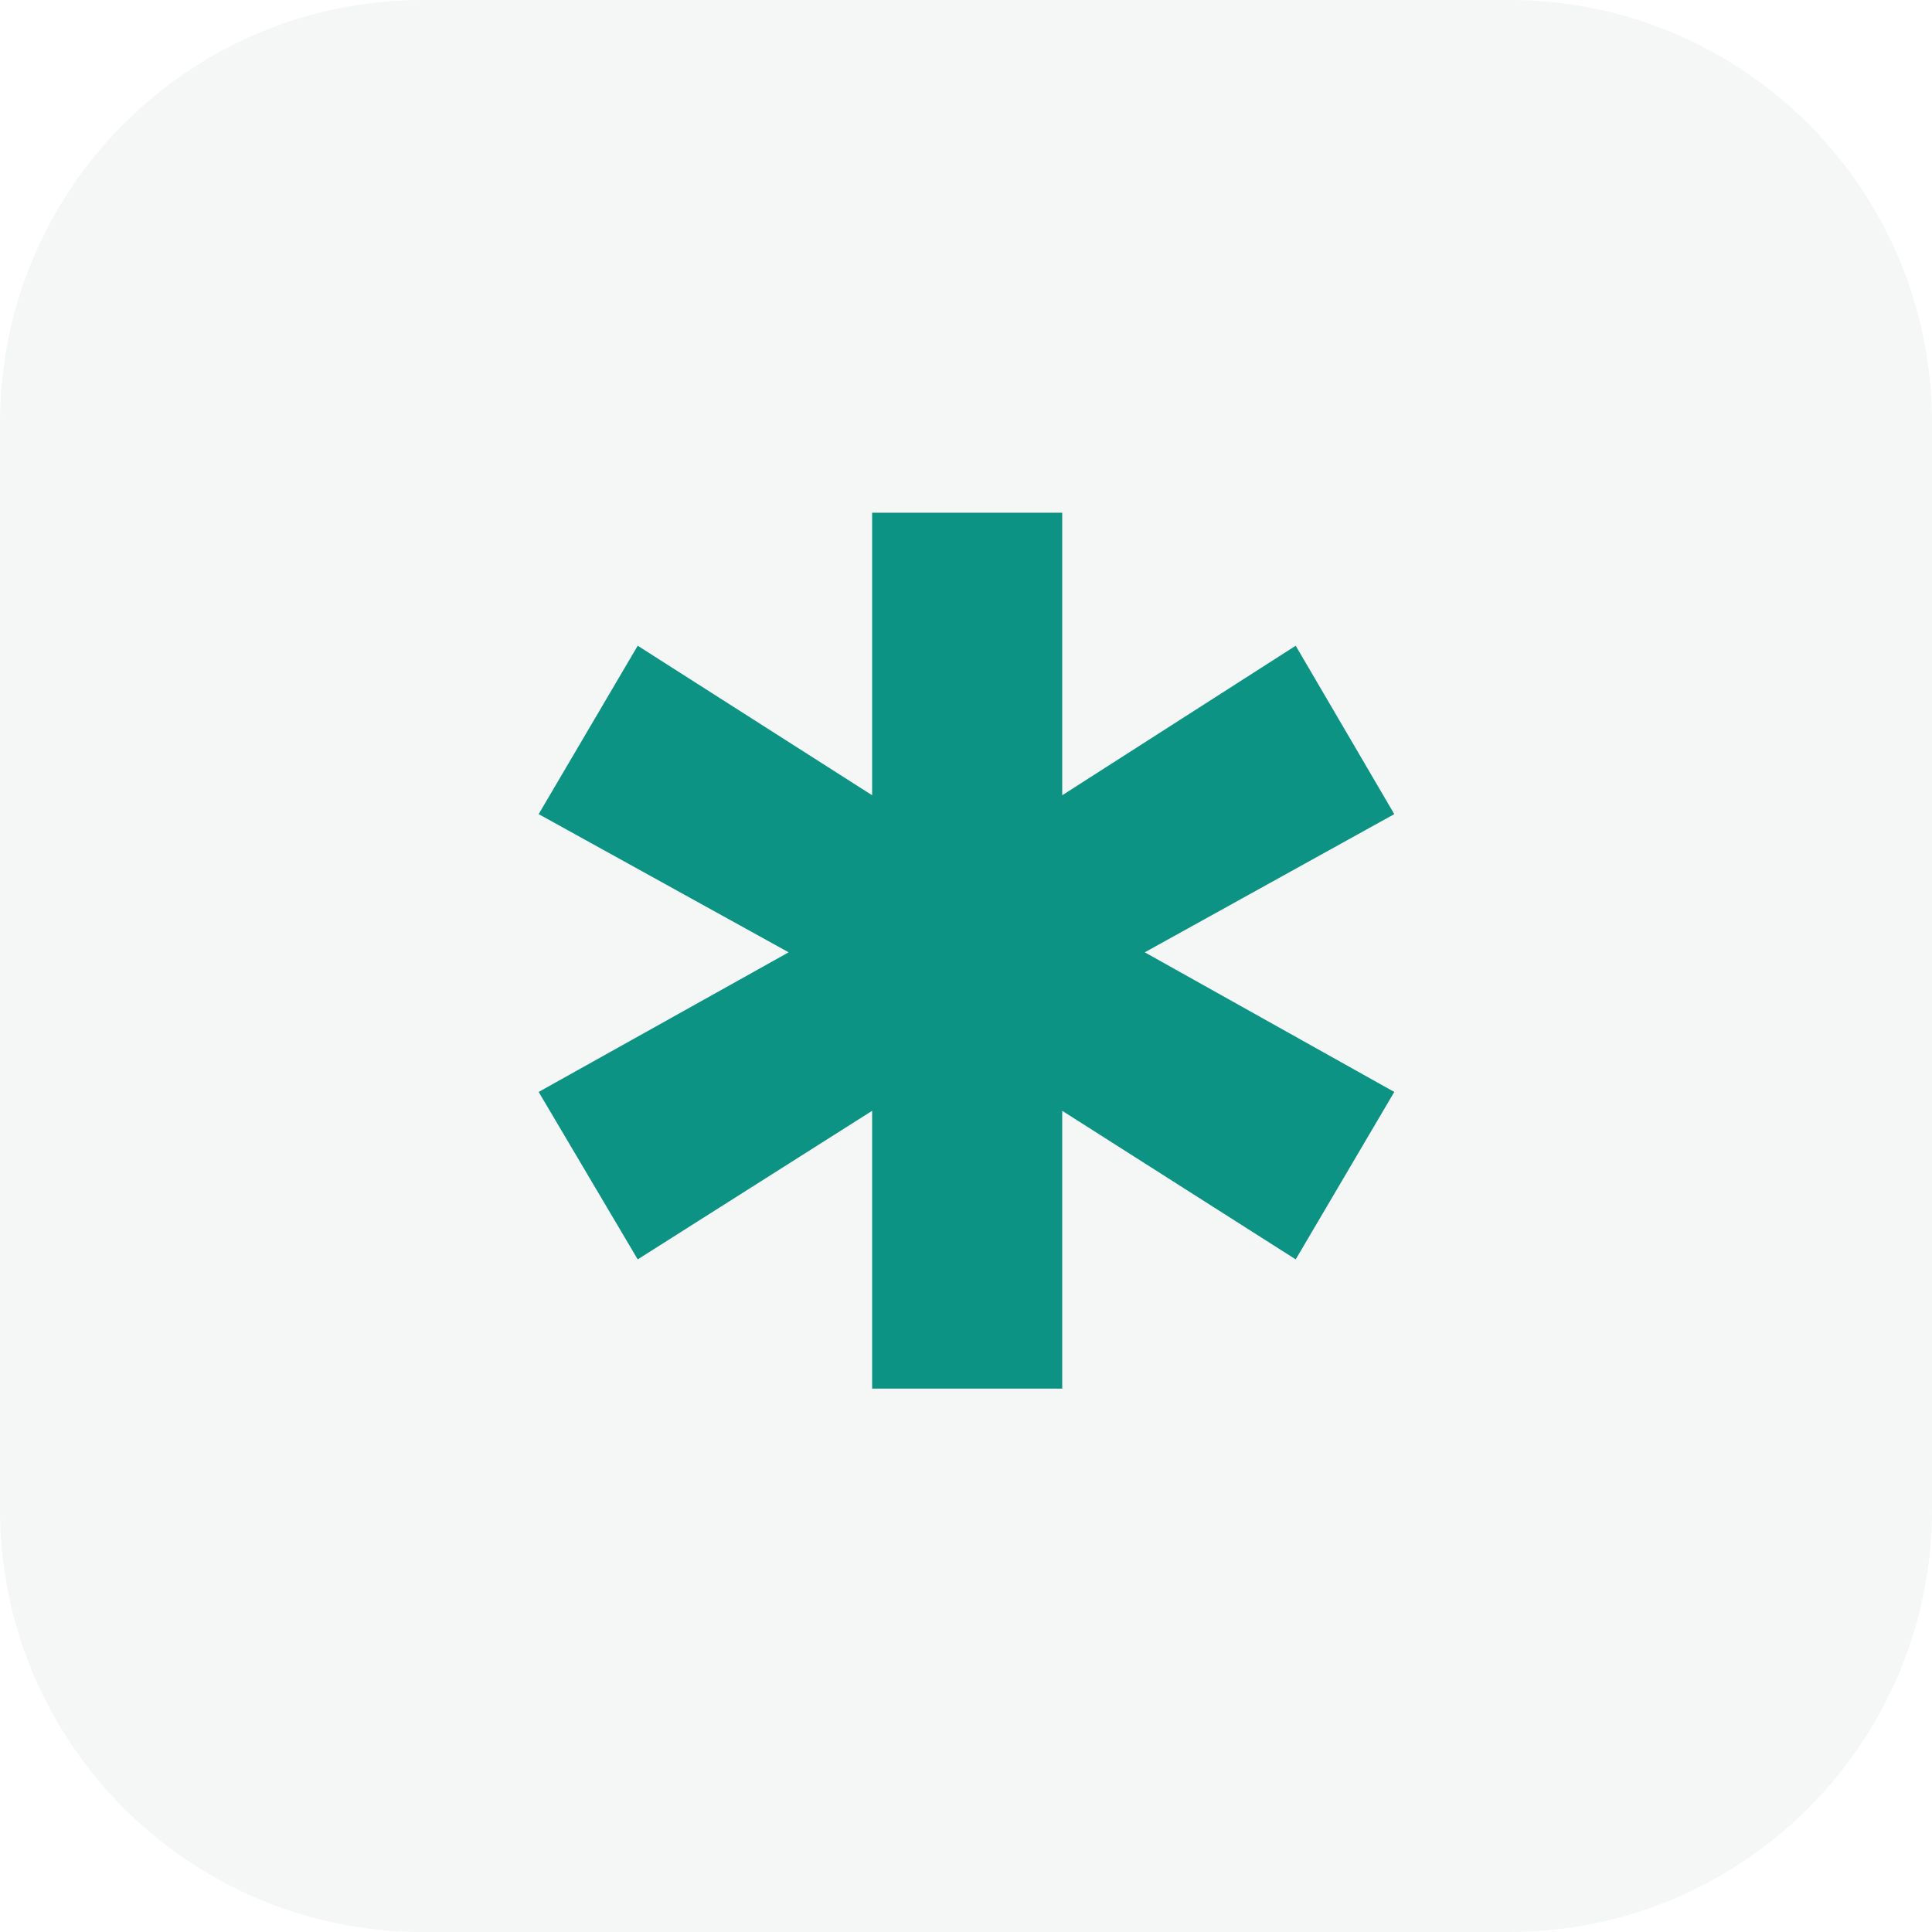
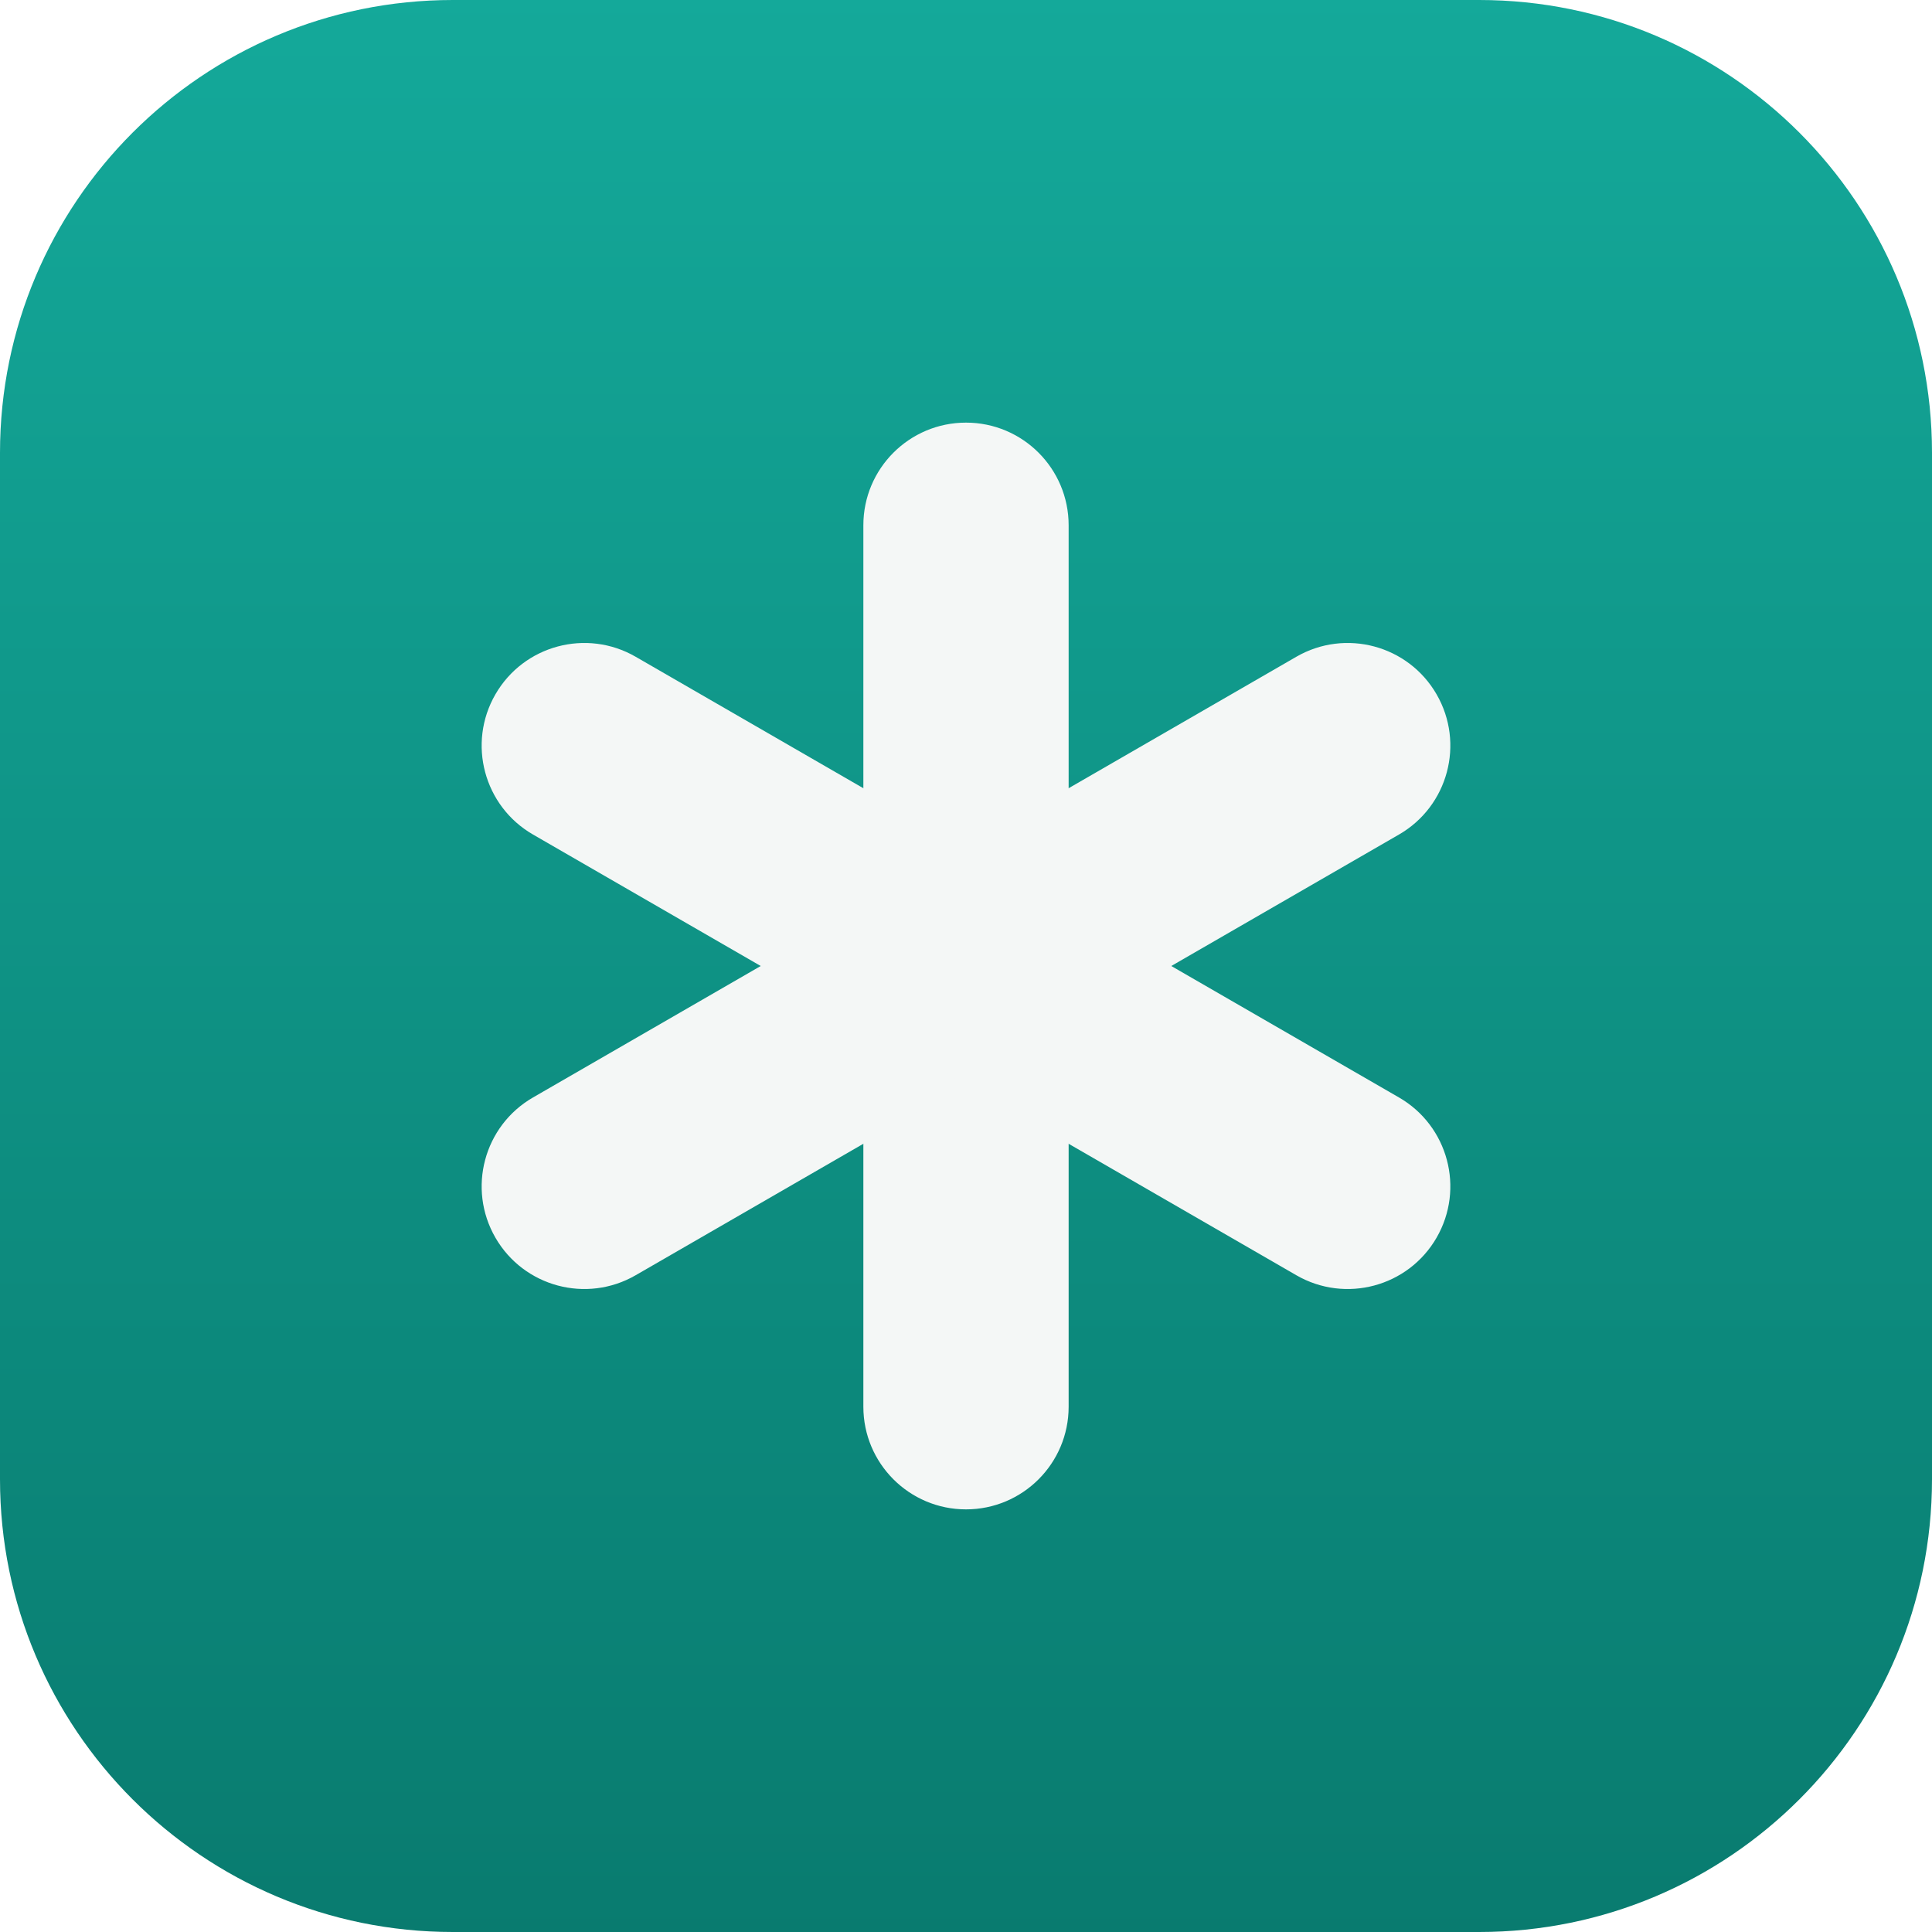
- <svg xmlns="http://www.w3.org/2000/svg" viewBox="0 0 64 64">
-   <rect width="64" height="64" rx="14" fill="#f4f7f6" />
-   <text x="32" y="46" font-size="42" text-anchor="middle" fill="#0c9384" font-family="Georgia, serif">✱</text>
+ <svg xmlns="http://www.w3.org/2000/svg" viewBox="0 0 64 64" width="64" height="64">
+   <defs>
+     <linearGradient id="tide" x1="0" y1="0" x2="0" y2="1">
+       <stop offset="0" stop-color="#14a99a" />
+       <stop offset="1" stop-color="#097b6f" />
+     </linearGradient>
+   </defs>
+   <rect width="64" height="64" rx="15" fill="url(#tide)" />
+   <g fill="#f4f7f6">
+     <rect x="28.6" y="14" width="6.8" height="36" rx="3.4" />
+     <rect x="28.6" y="14" width="6.8" height="36" rx="3.4" transform="rotate(60 32 32)" />
+     <rect x="28.6" y="14" width="6.8" height="36" rx="3.4" transform="rotate(120 32 32)" />
+   </g>
</svg>
